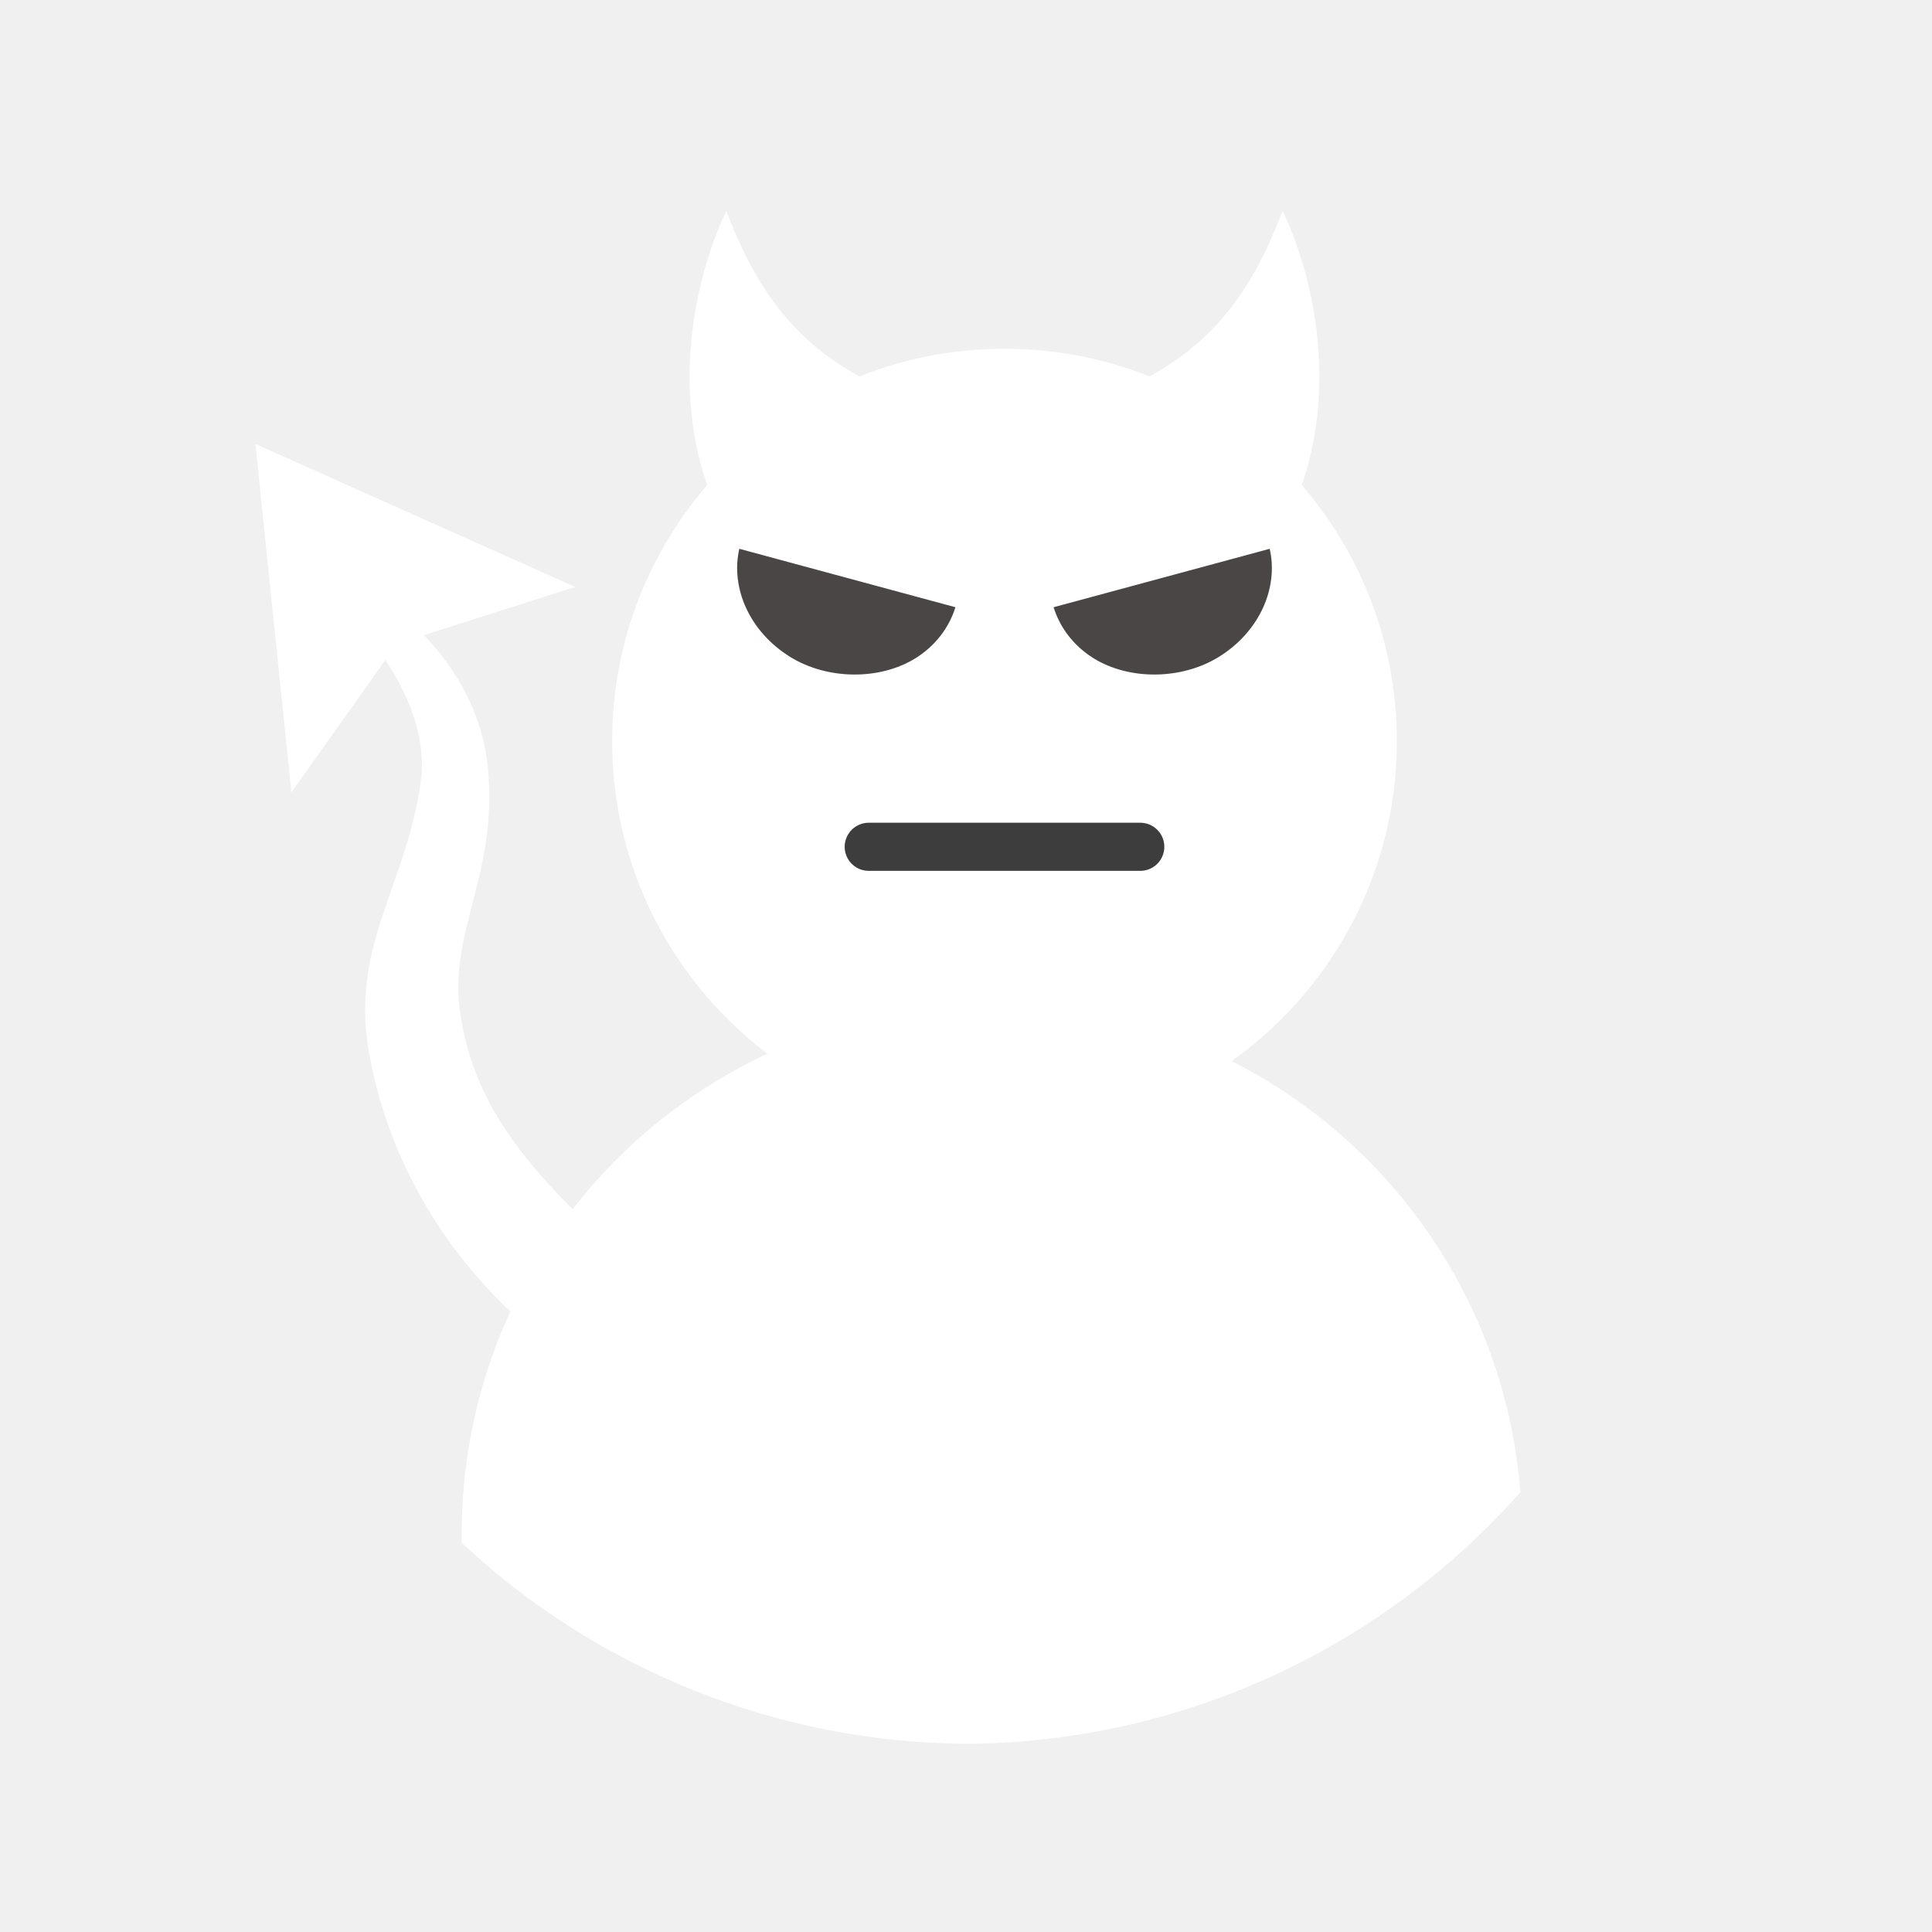
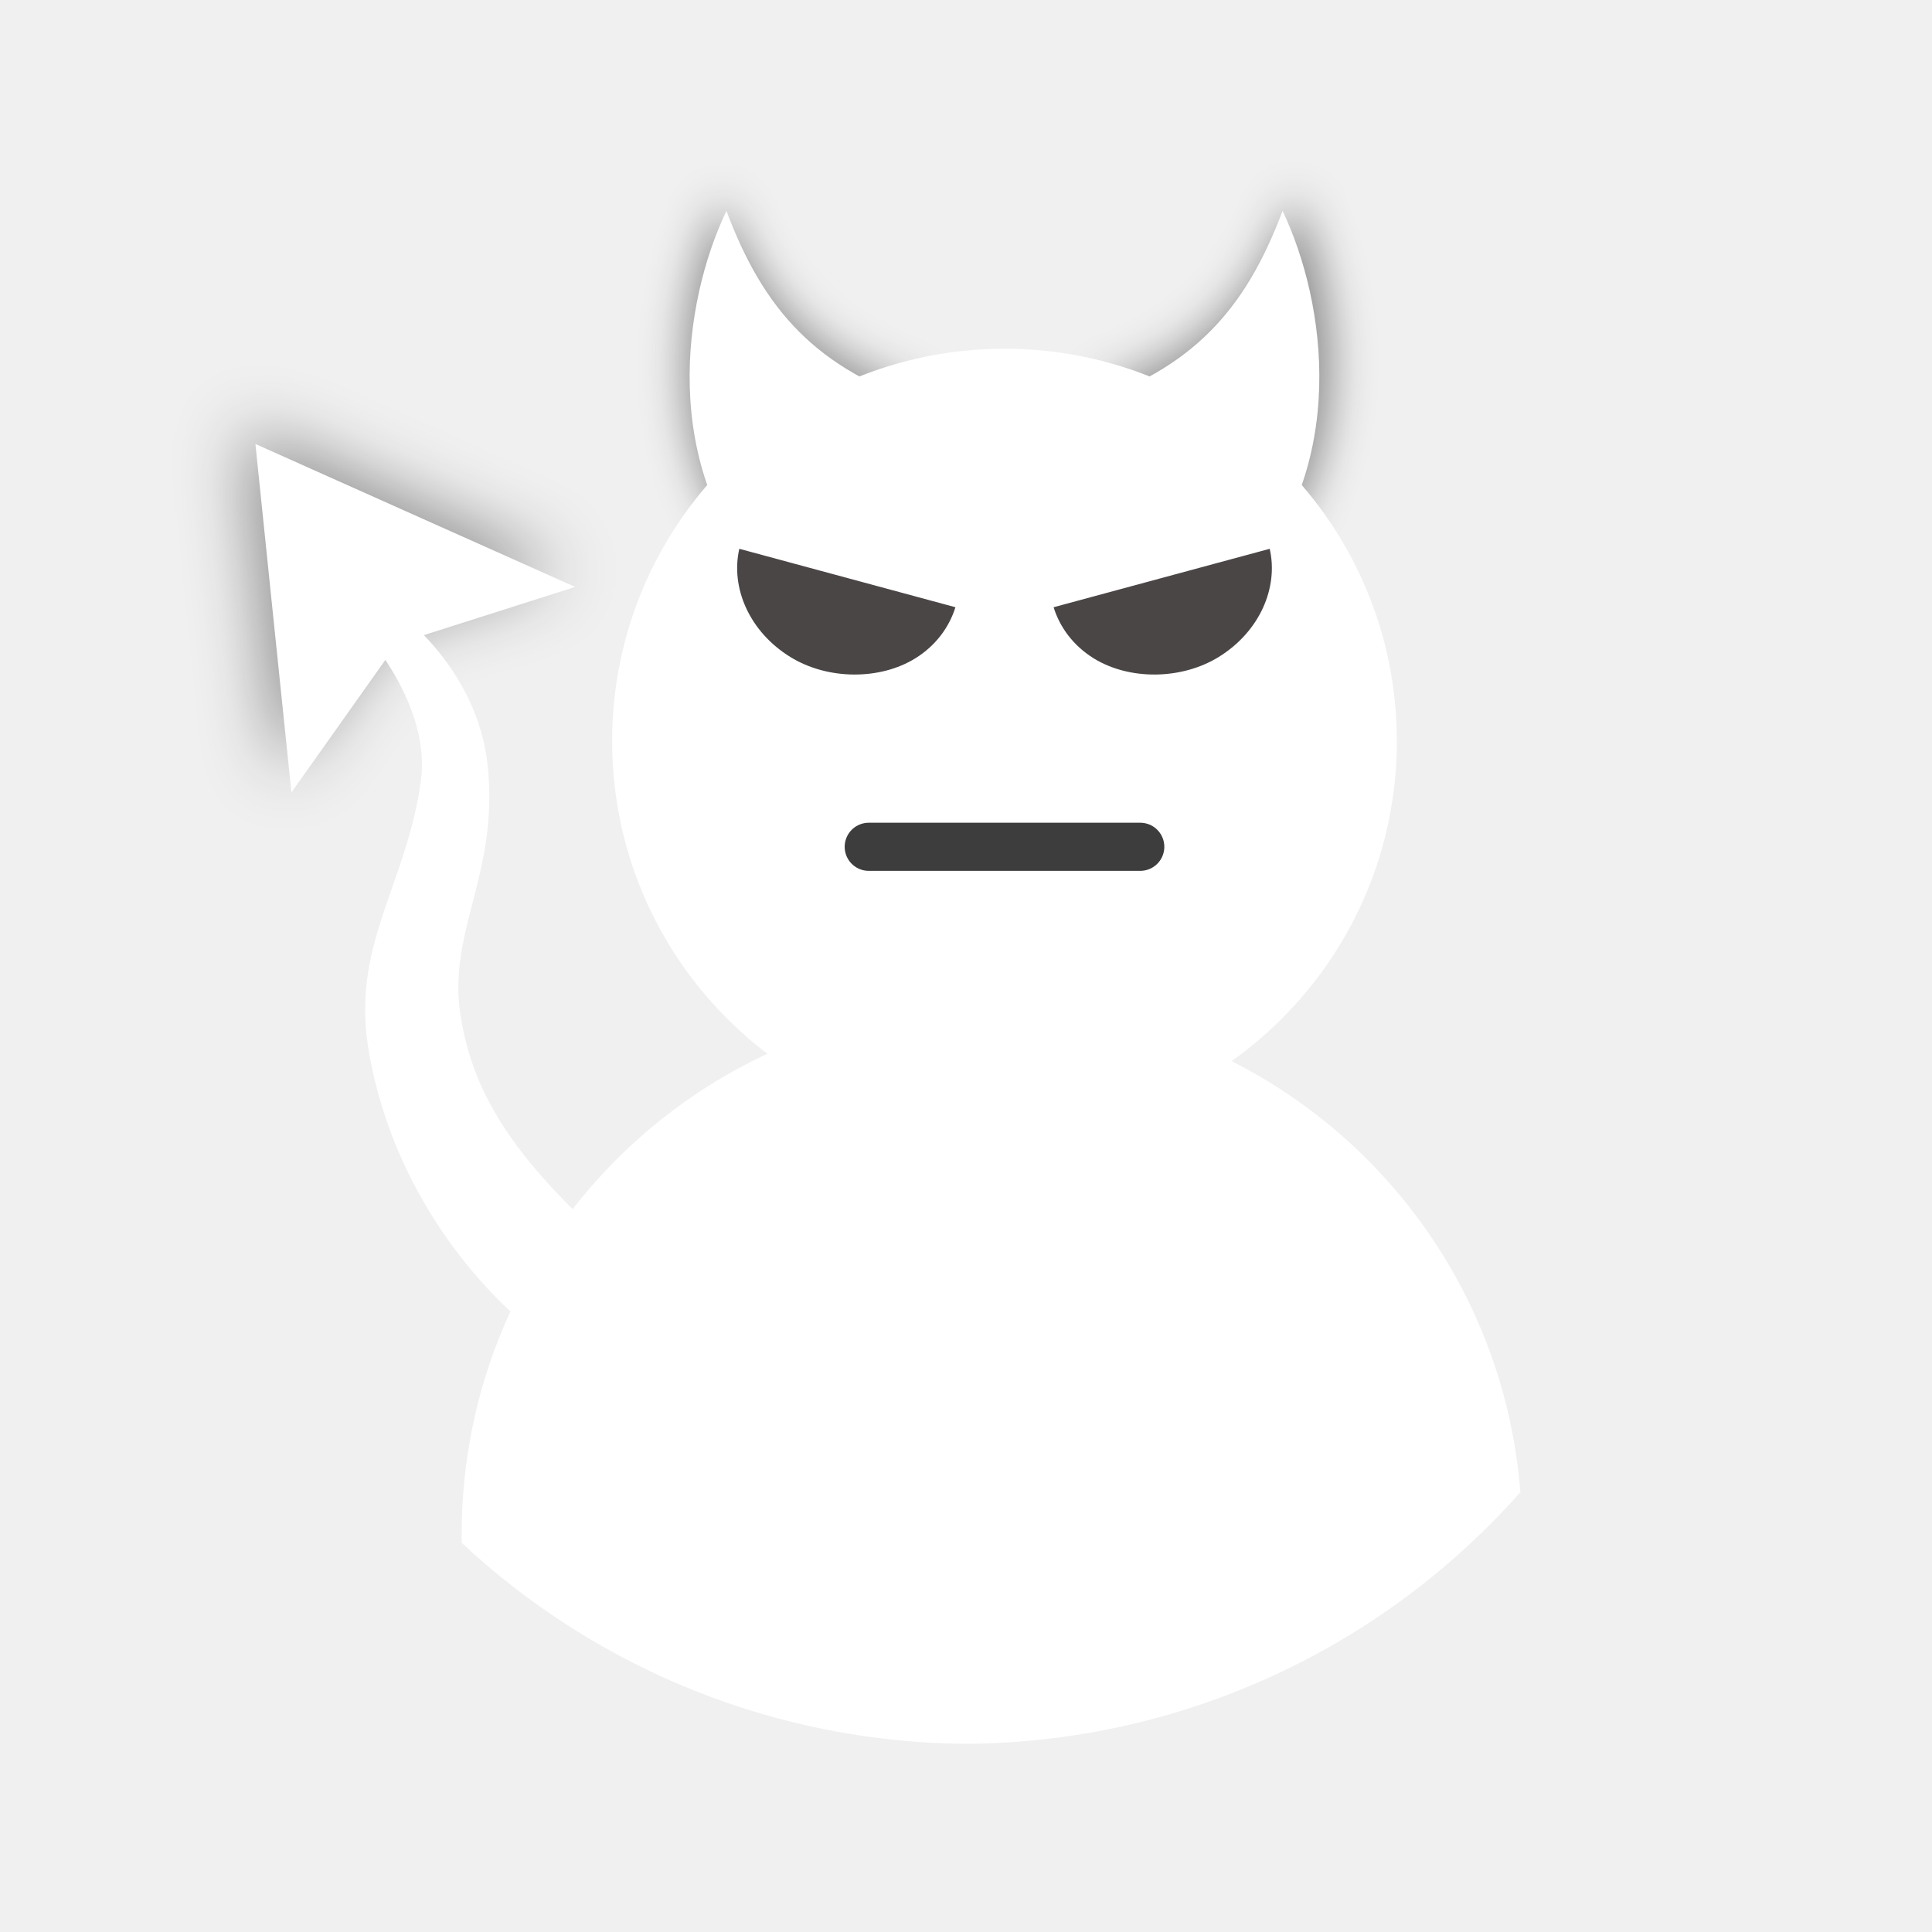
<svg xmlns="http://www.w3.org/2000/svg" width="20mm" height="20mm" viewBox="0 0 20 20" version="1.1" id="svg1" xml:space="preserve">
-   <defs id="defs1" />
+   <defs id="defs1">
+     <filter style="color-interpolation-filters:sRGB" id="filter1" x="-0.26" y="-0.239" width="1.52" height="1.477">
+       <feGaussianBlur stdDeviation="0.359" id="feGaussianBlur1" />
+     </filter>
+     <filter style="color-interpolation-filters:sRGB" id="filter2" x="-0.222" y="-0.15" width="1.443" height="1.301">
+       <feGaussianBlur stdDeviation="0.292" id="feGaussianBlur2" />
+     </filter>
+   </defs>
  <g id="layer1">
    <circle style="fill:#d85050;fill-opacity:0.761;stroke:#b0b0b0;stroke-width:0;stroke-linecap:round;stroke-linejoin:round" id="path3-6" cx="42.366" cy="21.909" r="7.726" />
    <path id="path7" style="fill:#ffffff;fill-opacity:1;stroke:#ffffff;stroke-width:0;stroke-linecap:round;stroke-dasharray:none" d="m -16.676,2.315 c -0.343,0.67 -0.573,1.733 -0.224,2.722 -0.652,0.767 -1.011,1.74 -1.012,2.747 -3.4e-5,2.345 1.901,4.247 4.246,4.247 2.345,1.21e-4 4.247,-1.901 4.247,-4.247 -0.001,-1.007 -0.36,-1.98 -1.012,-2.747 0.349,-0.989 0.118,-2.052 -0.224,-2.722 -0.289,0.718 -0.663,1.228 -1.289,1.59 -0.542,-0.241 -1.128,-0.367 -1.721,-0.368 -0.593,0.001 -1.179,0.126 -1.72,0.368 -0.626,-0.363 -1,-0.873 -1.289,-1.59 z m 1.633,2.368 c 0.102,-0.002 0.208,0.015 0.313,0.053 0.111,0.04 0.168,0.162 0.128,0.273 -0.041,0.11 -0.163,0.167 -0.273,0.127 -0.222,-0.081 -0.451,0.036 -0.56,0.19 -0.068,0.095 -0.201,0.117 -0.296,0.05 -0.096,-0.068 -0.119,-0.2 -0.052,-0.297 0.159,-0.224 0.434,-0.392 0.74,-0.396 z m 2.715,0 c 0.321,-0.009 0.613,0.163 0.778,0.396 0.068,0.096 0.044,0.229 -0.052,0.297 -0.096,0.068 -0.228,0.046 -0.297,-0.05 -0.109,-0.154 -0.338,-0.271 -0.56,-0.19 -0.11,0.04 -0.233,-0.016 -0.273,-0.127 -0.04,-0.111 0.017,-0.233 0.128,-0.273 0.093,-0.034 0.185,-0.051 0.275,-0.053 z m -2.694,0.968 c 0.296,1e-7 0.524,0.299 0.58,0.728 0.053,0.405 -0.222,0.772 -0.604,0.802 -0.706,0.056 -0.78,-0.331 -0.701,-0.76 0.073,-0.402 0.43,-0.771 0.725,-0.771 z m 2.712,0 c 0.296,0 0.652,0.368 0.725,0.771 0.078,0.429 0.005,0.816 -0.701,0.76 -0.382,-0.03 -0.657,-0.397 -0.604,-0.802 0.056,-0.429 0.285,-0.728 0.58,-0.728 z m -1.356,2.716 c 0.64,0 1.16,0.559 1.16,1.249 10e-7,0.69 -0.519,0.35 -1.16,0.35 -0.64,0 -1.159,0.34 -1.159,-0.35 0,-0.69 0.519,-1.249 1.159,-1.249 z" />
+     <path style="opacity:0.424;fill:#000000;fill-opacity:1;stroke:#ffffff;stroke-width:0;stroke-linecap:round;stroke-dasharray:none;filter:url(#filter2)" d="M 6.702,3.618 C 5.233,3.177 4.527,2.438 4.028,1.199 3.446,2.337 3.125,4.393 4.564,5.867" id="path8-6-4" transform="matrix(0.7732865,0,0,0.8286175,4.360972,1.083323)" />
+     <path style="opacity:0.424;fill:#000000;fill-opacity:1;stroke:#ffffff;stroke-width:0;stroke-linecap:round;stroke-dasharray:none;filter:url(#filter2)" d="m 8.801,3.618 c 1.468,-0.442 2.174,-1.18 2.673,-2.42 0.582,1.138 0.904,3.195 -0.536,4.669" id="path8-1-4-4" transform="matrix(0.7732865,0,0,0.8286175,4.522419,1.051034)" />
    <path id="path7-7" style="fill:#ffffff;fill-opacity:1;stroke:#ffffff;stroke-width:0;stroke-linecap:round;stroke-dasharray:none" d="M 10.398,3.61 A 4.062,4.062 0 0 0 6.337,7.672 4.062,4.062 0 0 0 10.398,11.734 4.062,4.062 0 0 0 14.46,7.672 4.062,4.062 0 0 0 10.398,3.61 Z" />
-     <g id="g15-8" transform="matrix(0.7732865,0,0,0.8286175,4.404542,1.189617)" style="fill:#ffffff;stroke-width:1.055">
-       <path style="fill:#ffffff;fill-opacity:1;stroke:#ffffff;stroke-width:0;stroke-linecap:round;stroke-dasharray:none" d="M 6.702,3.618 C 5.233,3.177 4.527,2.438 4.028,1.199 3.446,2.337 3.125,4.393 4.564,5.867" id="path8-6" />
-       <path style="fill:#ffffff;fill-opacity:1;stroke:#ffffff;stroke-width:0;stroke-linecap:round;stroke-dasharray:none" d="m 8.801,3.618 c 1.468,-0.442 2.174,-1.18 2.673,-2.42 0.582,1.138 0.904,3.195 -0.536,4.669" id="path8-1-4" />
+     <g id="g2">
+       <path style="fill:#ffffff;fill-opacity:1;stroke:#ffffff;stroke-width:0;stroke-linecap:round;stroke-dasharray:none" d="M 9.587,4.188 C 8.451,3.822 7.905,3.21 7.52,2.183 7.069,3.126 6.821,4.83 7.934,6.051" id="path8-6" />
+       <path style="fill:#ffffff;fill-opacity:1;stroke:#ffffff;stroke-width:0;stroke-linecap:round;stroke-dasharray:none" d="m 11.21,4.188 c 1.135,-0.366 1.681,-0.978 2.067,-2.005 0.45,0.943 0.699,2.647 -0.414,3.868" id="path8-1-4" />
    </g>
    <path id="path7-7-0" style="fill:#ececec;fill-opacity:1;stroke:#ffffff;stroke-width:0;stroke-linecap:round;stroke-dasharray:none" d="m -22.738,-7.479 a 4.338,4.338 0 0 0 -4.338,4.338 4.338,4.338 0 0 0 4.338,4.338 4.338,4.338 0 0 0 4.338,-4.338 4.338,4.338 0 0 0 -4.338,-4.338 z" />
    <g id="g15-8-4" transform="matrix(0.825878,0,0,0.825878,-29.13908,-9.717611)" style="stroke-width:1.055">
      <path style="fill:#ececec;fill-opacity:1;stroke:#ffffff;stroke-width:0;stroke-linecap:round;stroke-dasharray:none" d="M 6.702,3.618 C 5.233,3.177 4.527,2.438 4.028,1.199 3.446,2.337 3.125,4.393 4.564,5.867" id="path8-6-6" />
      <path style="fill:#ececec;fill-opacity:1;stroke:#ffffff;stroke-width:0;stroke-linecap:round;stroke-dasharray:none" d="m 8.801,3.618 c 1.468,-0.442 2.174,-1.18 2.673,-2.42 0.582,1.138 0.904,3.195 -0.536,4.669" id="path8-1-4-0" />
    </g>
    <path style="opacity:1;fill:#4b4646;fill-opacity:1;stroke:#b0b0b0;stroke-width:0;stroke-linecap:round;stroke-linejoin:round;stroke-dasharray:none" d="" id="path2" transform="scale(0.2645833)" />
    <circle style="opacity:0.758;fill:#d85151;fill-opacity:1;stroke:#b0b0b0;stroke-width:0;stroke-linecap:round;stroke-linejoin:round;stroke-dasharray:none" id="path1-9" cx="29.942" cy="0.431" r="7.124" />
    <path id="path7-7-1" style="fill:#ececec;fill-opacity:1;stroke:#ffffff;stroke-width:0;stroke-linecap:round;stroke-dasharray:none" d="M 29.898,-3.703 A 4.338,4.338 0 0 0 25.56,0.635 4.338,4.338 0 0 0 29.898,4.973 4.338,4.338 0 0 0 34.236,0.635 4.338,4.338 0 0 0 29.898,-3.703 Z" />
    <g id="g15-8-7" transform="matrix(0.825878,0,0,0.825878,23.49679,-5.941336)" style="stroke-width:1.055">
      <path style="fill:#ececec;fill-opacity:1;stroke:#ffffff;stroke-width:0;stroke-linecap:round;stroke-dasharray:none" d="M 6.702,3.618 C 5.233,3.177 4.527,2.438 4.028,1.199 3.446,2.337 3.125,4.393 4.564,5.867" id="path8-6-3" />
      <path style="fill:#ececec;fill-opacity:1;stroke:#ffffff;stroke-width:0;stroke-linecap:round;stroke-dasharray:none" d="m 8.801,3.618 c 1.468,-0.442 2.174,-1.18 2.673,-2.42 0.582,1.138 0.904,3.195 -0.536,4.669" id="path8-1-4-1" />
    </g>
    <path id="path18-7-8" style="fill:#4b4646;fill-opacity:1;stroke:#5c5c5c;stroke-width:0;stroke-linecap:round" d="m 31.082,2.506 c 0,0.705 -0.53,0.357 -1.184,0.357 -0.654,0 -1.184,0.348 -1.184,-0.357 0,-0.705 0.53,-1.276 1.184,-1.276 0.654,0 1.184,0.571 1.184,1.276 z" />
    <g id="g20-2-6" transform="matrix(0.8715549,0,0,0.8715549,23.46792,-6.379639)">
      <g id="g19-83-2" transform="translate(0,0.1333965)">
        <path style="fill:none;fill-opacity:1;stroke:#5c5c5c;stroke-width:0.5;stroke-linecap:round;stroke-dasharray:none;stroke-opacity:1" d="M 5.102,4.89 C 5.29,4.625 5.669,4.44 6.047,4.577" id="path11-5-1" />
        <path id="path19-0-2" style="opacity:1;fill:#5c5c5c;stroke:#5c5c5c;stroke-width:0;stroke-linecap:round" d="M 6.469,6.269 C 6.53,6.744 6.208,7.174 5.761,7.209 4.933,7.274 4.847,6.822 4.939,6.319 5.025,5.847 5.442,5.415 5.789,5.415 c 0.347,10e-8 0.614,0.351 0.68,0.854 z" />
      </g>
      <g id="g19-8-5-5" transform="matrix(-1,0,0,1,14.75609,0.1333965)">
        <path style="fill:none;fill-opacity:1;stroke:#5c5c5c;stroke-width:0.5;stroke-linecap:round;stroke-dasharray:none;stroke-opacity:1" d="M 5.102,4.89 C 5.29,4.625 5.669,4.44 6.047,4.577" id="path11-4-8-5" />
        <path id="path19-8-1-1" style="opacity:1;fill:#4b4646;fill-opacity:1;stroke:#5c5c5c;stroke-width:0;stroke-linecap:round" d="M 6.469,6.269 C 6.53,6.744 6.208,7.174 5.761,7.209 4.933,7.274 4.847,6.822 4.939,6.319 5.025,5.847 5.442,5.415 5.789,5.415 c 0.347,10e-8 0.614,0.351 0.68,0.854 z" />
      </g>
    </g>
    <path style="fill:#4b4646;fill-opacity:1;stroke:#b0b0b0;stroke-width:0;stroke-linecap:round;stroke-linejoin:round;stroke-dasharray:none" d="m 27.918,-0.147 c -0.114,-0.114 -0.133,-0.168 -0.133,-0.377 8.73e-4,-0.475 0.385,-0.997 0.734,-0.997 0.41,0 0.714,0.789 0.462,1.196 -0.139,0.225 -0.318,0.311 -0.647,0.311 -0.251,0 -0.297,-0.015 -0.415,-0.133 z" id="path3-9" />
    <g id="g10" transform="matrix(1.111889,0,0,1.111889,0.8764244,-0.6321496)" style="fill:#4b4646;fill-opacity:1">
      <path id="path5" style="opacity:1;fill:#4b4646;fill-opacity:1;stroke:#b0b0b0;stroke-width:0;stroke-linecap:round;stroke-linejoin:round;stroke-dasharray:none" d="M 6.095,5.678 C 6.012,6.04 6.188,6.45 6.571,6.686 6.917,6.899 7.403,6.903 7.735,6.697 7.921,6.581 8.048,6.412 8.107,6.222 Z" />
      <path id="path5-65" style="fill:#4b4646;fill-opacity:1;stroke:#b0b0b0;stroke-width:0;stroke-linecap:round;stroke-linejoin:round;stroke-dasharray:none" d="m 11.033,5.678 c 0.083,0.362 -0.093,0.772 -0.476,1.008 C 10.21,6.899 9.725,6.903 9.393,6.697 9.207,6.581 9.08,6.412 9.021,6.222 Z" />
    </g>
    <path id="path5-6" style="fill:#d85151;fill-opacity:0.761;stroke:#b0b0b0;stroke-width:0;stroke-linecap:round;stroke-linejoin:round;stroke-dasharray:none" d="m -17.298,-2.77 c 0.014,0.372 0.292,0.721 0.723,0.848 0.39,0.115 0.859,-0.007 1.126,-0.293 0.149,-0.16 0.228,-0.357 0.235,-0.555 z" />
+     <path id="path9-6" style="opacity:0.424;mix-blend-mode:normal;fill:#000000;stroke:#b0b0b0;stroke-width:0;stroke-linecap:round;stroke-linejoin:round;filter:url(#filter1)" d="M 5.835,5.911 3.99,6.499 2.898,8.038 2.712,6.234 2.525,4.431 4.18,5.171 Z" />
    <path style="opacity:1;fill:#ffffff;fill-opacity:1;stroke:#b0b0b0;stroke-width:0;stroke-linecap:round;stroke-linejoin:round;stroke-dasharray:none" d="M 6.439,12.992 C 5.365,12.049 4.897,11.365 4.766,10.501 4.635,9.636 5.16,9.055 5.05,7.942 4.945,6.878 4.056,6.285 4.056,6.285 L 3.794,6.574 c 0,0 0.672,0.739 0.562,1.518 -0.155,1.095 -0.732,1.697 -0.536,2.805 0.312,1.76 1.546,2.882 2.201,3.222 0.655,0.341 0.419,-1.126 0.419,-1.126 z" id="path8" />
    <path id="path9" style="opacity:1;fill:#ffffff;stroke:#b0b0b0;stroke-width:0;stroke-linecap:round;stroke-linejoin:round" d="M 5.954,6.076 4.108,6.664 3.017,8.203 2.83,6.399 2.644,4.596 4.299,5.336 Z" />
    <path id="rect2" style="fill:#ffffff;fill-opacity:1;stroke:#b0b0b0;stroke-width:0;stroke-linecap:round;stroke-linejoin:round" d="M 10.268 10.397 C 7.227 10.397 4.779 12.845 4.779 15.886 L 4.779 15.971 A 7.726 7.726 0 0 0 10 18.052 A 7.726 7.726 0 0 0 15.739 15.447 C 15.516 12.613 13.161 10.397 10.268 10.397 z " />
    <path style="fill:#333333;fill-opacity:0.761;stroke:#3d3d3d;stroke-width:0.498;stroke-linecap:round;stroke-linejoin:round;stroke-dasharray:none;stroke-opacity:1" d="M 8.993,8.766 H 11.804" id="path1" />
  </g>
</svg>
